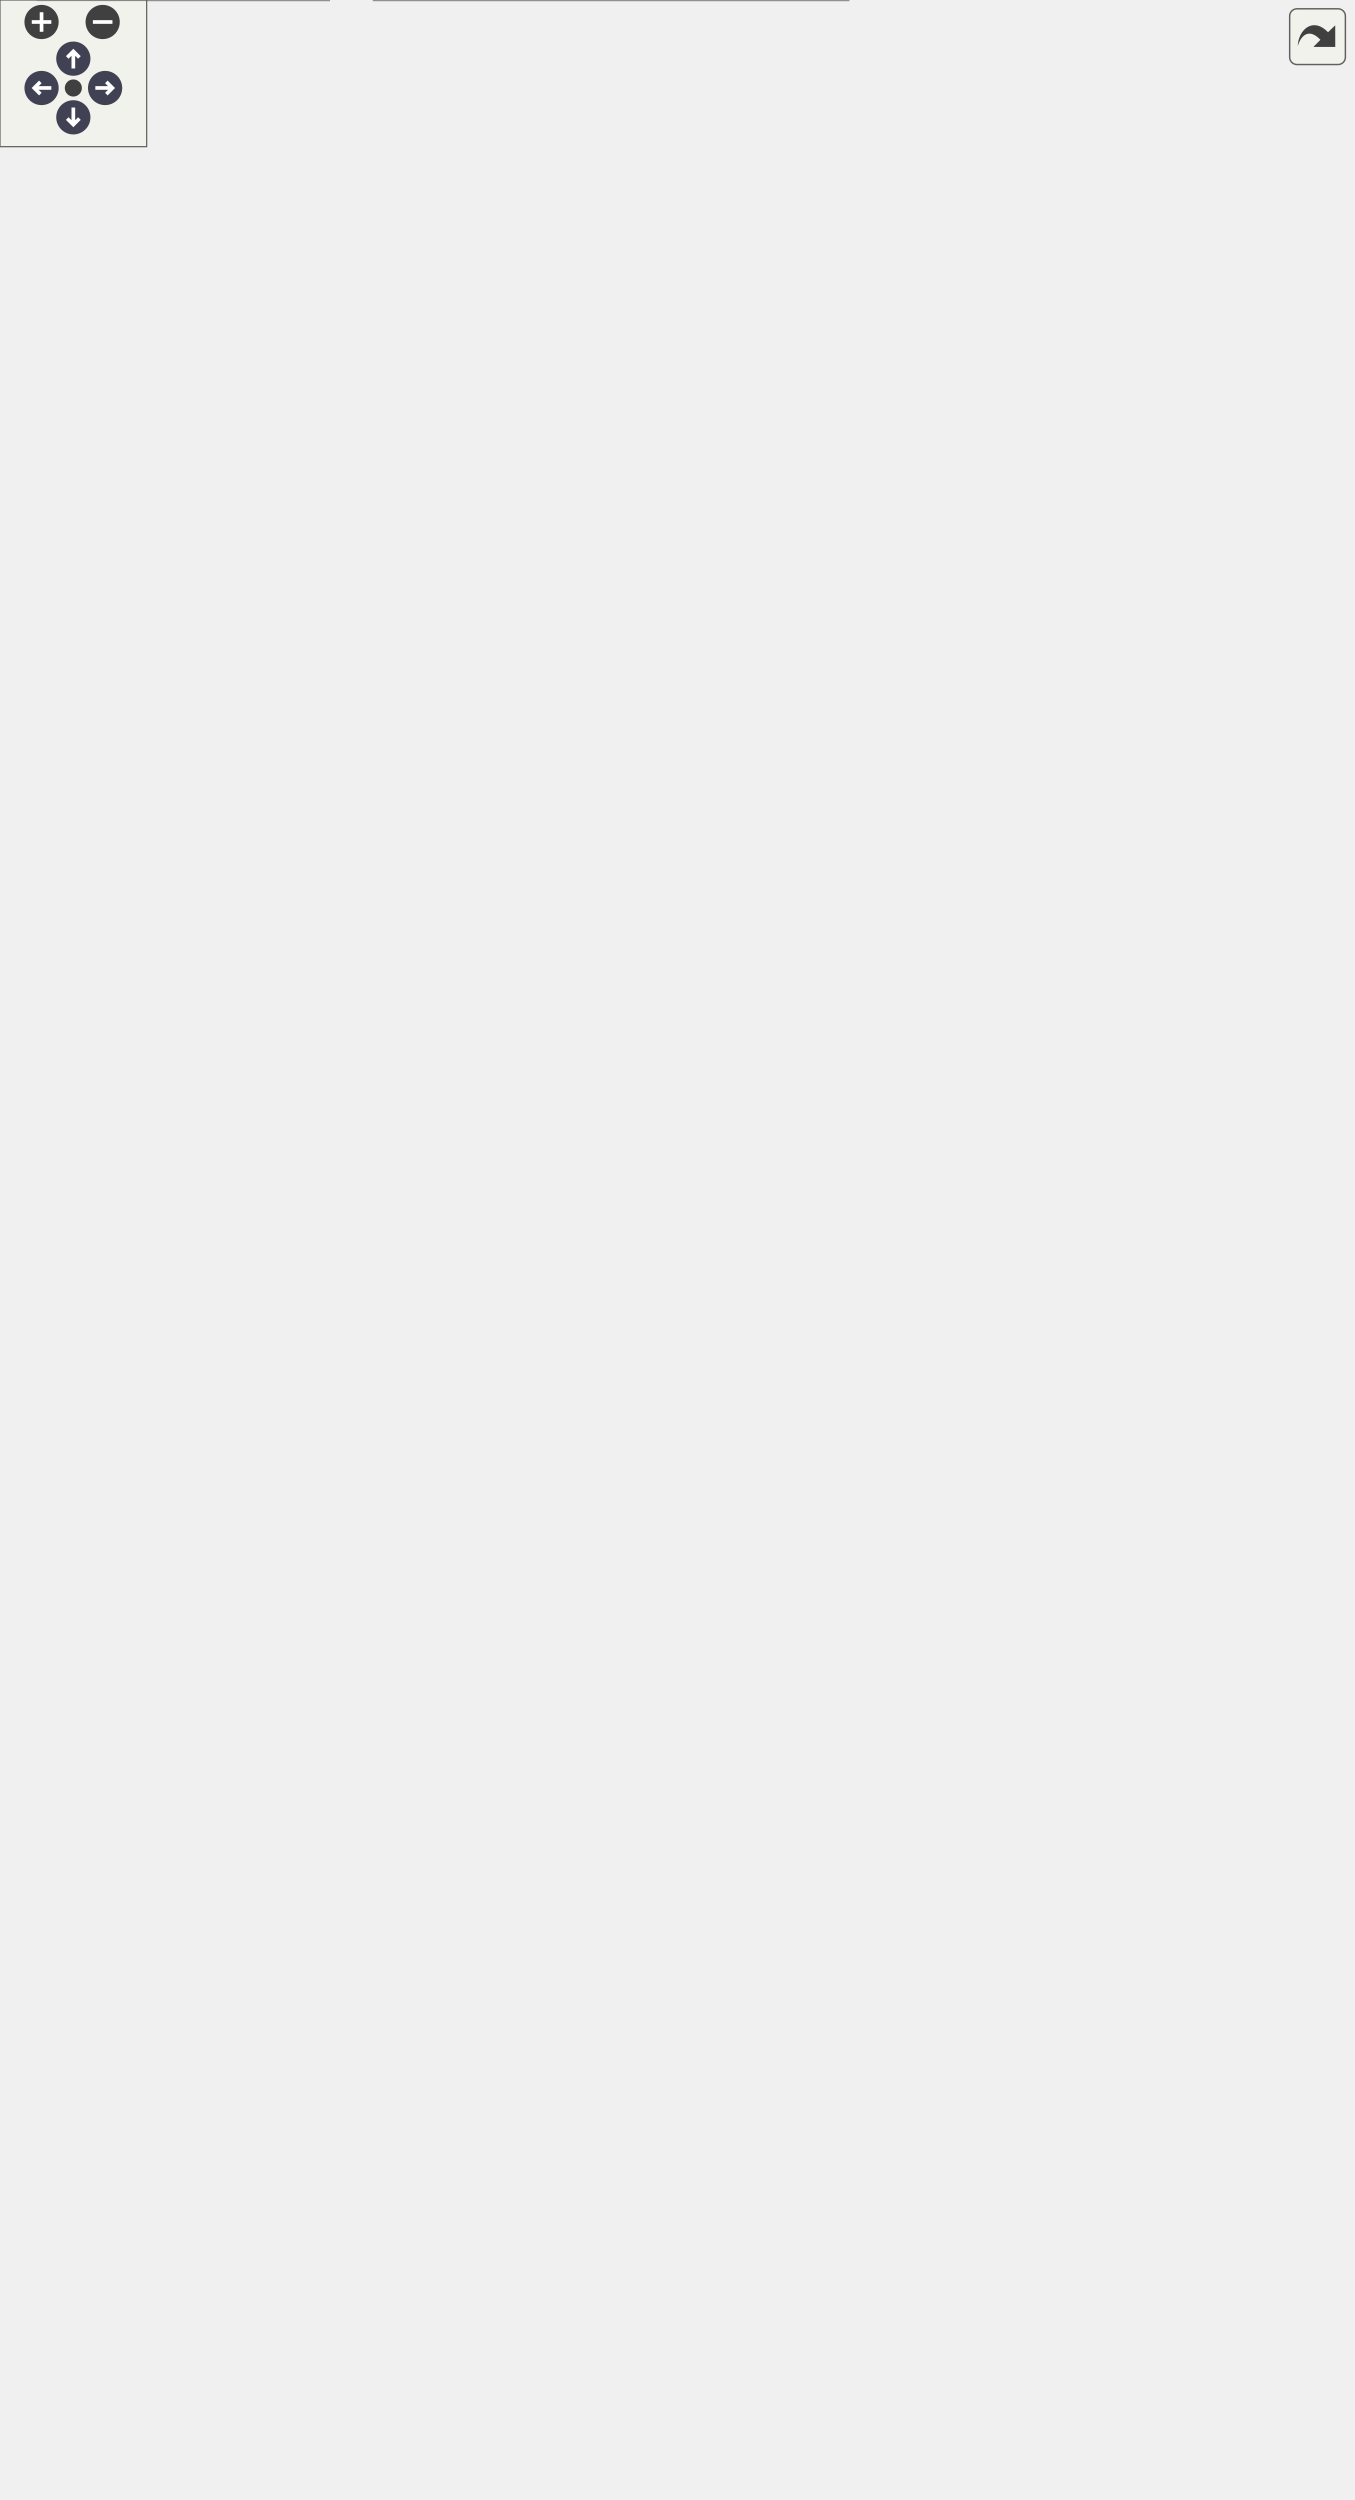
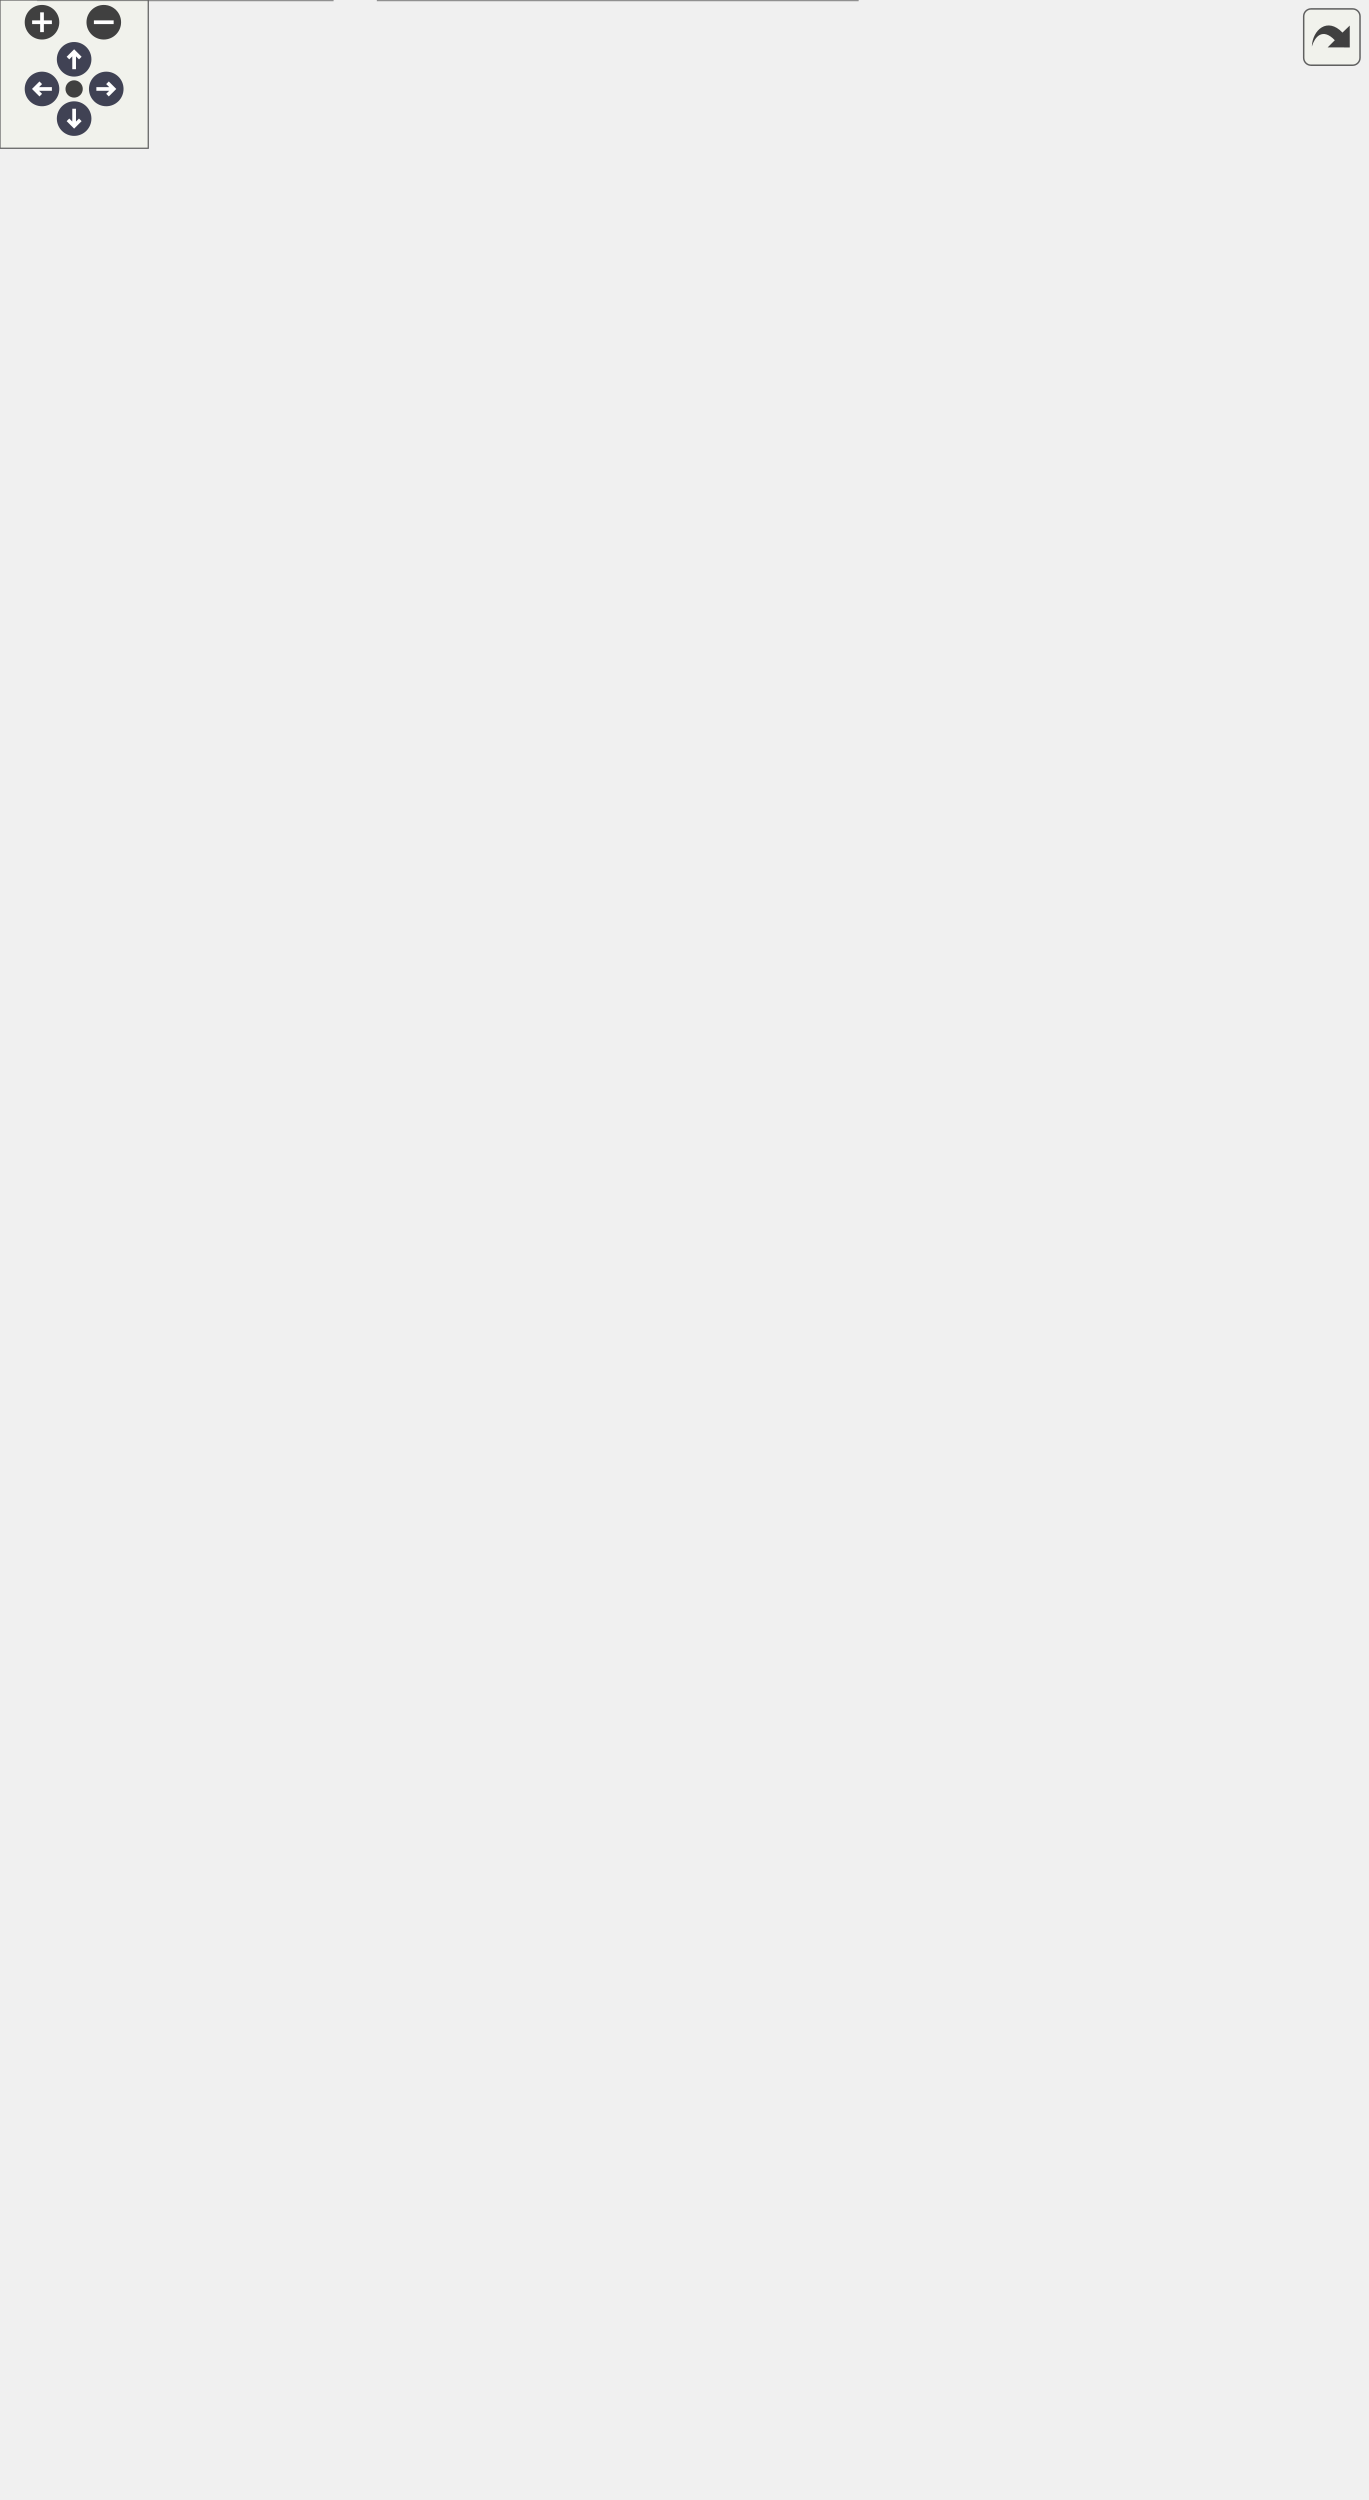
<svg xmlns="http://www.w3.org/2000/svg" xmlns:xlink="http://www.w3.org/1999/xlink" id="main" version="1.1" xml:space="preserve">
  <style type="text/css">
.node, .edge {opacity: 0.7;}
.node.selected, .edge.selected {opacity: 1;}
.edge:hover path { stroke: red; }
.edge:hover polygon { stroke: red; fill: red; }
</style>
  <defs>
    <circle id="rim" cx="0" cy="0" r="7" />
    <circle id="rim2" cx="0" cy="0" r="3.5" />
    <g id="zoomPlus">
      <use xlink:href="#rim" fill="#404040">
        <set attributeName="fill" to="#808080" begin="zoomplus.mouseover" end="zoomplus.mouseout" />
      </use>
      <path d="M-4,0h8M0,-4v8" fill="none" stroke="white" stroke-width="1.5" pointer-events="none" />
    </g>
    <g id="zoomMin">
      <use xlink:href="#rim" fill="#404040">
        <set attributeName="fill" to="#808080" begin="zoomminus.mouseover" end="zoomminus.mouseout" />
      </use>
      <path d="M-4,0h8" fill="none" stroke="white" stroke-width="1.5" pointer-events="none" />
    </g>
    <g id="arrowUp" transform="translate(30 24)">
      <use xlink:href="#rim" />
      <path pointer-events="none" fill="none" stroke="white" stroke-width="1.5" d="M0,-3.0v7 M-2.5,-0.5L0,-3.0L2.5,-0.5" />
    </g>
    <g id="arrowRight" transform="rotate(90) translate(36 -43)">
      <use xlink:href="#rim" />
      <path pointer-events="none" fill="none" stroke="white" stroke-width="1.5" d="M0,-3.0v7 M-2.5,-0.5L0,-3.0L2.5,-0.5" />
    </g>
    <g id="arrowDown" transform="rotate(180) translate(-30 -48)">
      <use xlink:href="#rim" />
      <path pointer-events="none" fill="none" stroke="white" stroke-width="1.5" d="M0,-3.0v7 M-2.5,-0.5L0,-3.0L2.5,-0.5" />
    </g>
    <g id="arrowLeft" transform="rotate(270) translate(-36 17)">
      <use xlink:href="#rim" />
      <path pointer-events="none" fill="none" stroke="white" stroke-width="1.5" d="M0,-3.0v7 M-2.5,-0.5L0,-3.0L2.5,-0.5" />
    </g>
    <g id="resetDef">
      <use xlink:href="#rim2" fill="#404040">
        <set attributeName="fill" to="#808080" begin="reset.mouseover" end="reset.mouseout" />
      </use>
    </g>
  </defs>
  <svg id="graph" class="graph">
    <g id="viewport">
      <g id="Node000001" class="node">
        <g id="a_Node000001">
          <a xlink:title=" ">
-             <polygon fill="#999999" stroke="transparent" points="235,-866 107,-866 107,-795 235,-795 235,-866" />
-             <text text-anchor="start" x="112" y="-853.5" font-family="Helvetica,sans-Serif" font-size="10.00">tracking::math::contract</text>
-             <text text-anchor="start" x="112" y="-842.5" font-family="Helvetica,sans-Serif" font-size="10.00">::MatrixIntf&lt; ImplType,</text>
-             <text text-anchor="start" x="136" y="-831.5" font-family="Helvetica,sans-Serif" font-size="10.00"> ClassName &gt;</text>
-             <text text-anchor="start" x="169" y="-816.5" font-family="Helvetica,sans-Serif" font-size="10.00"> </text>
-             <text text-anchor="start" x="123.5" y="-801.5" font-family="Helvetica,sans-Serif" font-size="10.00">+</text>
-             <text text-anchor="start" x="149" y="-801.5" font-family="Helvetica,sans-Serif" font-size="10.00">MatrixIntf()</text>
-             <polygon fill="#666666" stroke="#666666" points="107,-826.5 107,-826.5 235,-826.5 235,-826.5 107,-826.5" />
-             <polygon fill="#666666" stroke="#666666" points="107,-811.5 107,-811.5 235,-811.5 235,-811.5 107,-811.5" />
-             <polygon fill="none" stroke="#666666" points="107,-795 107,-866 235,-866 235,-795 107,-795" />
+             <polygon fill="#999999" stroke="transparent" points="236.5,-855 105.5,-855 105.5,-795 236.5,-795 236.5,-855" />
+             <text text-anchor="start" x="111" y="-843" font-family="Helvetica,sans-Serif" font-size="10.00">tracking::math::contract</text>
+             <text text-anchor="start" x="111" y="-832" font-family="Helvetica,sans-Serif" font-size="10.00">::MatrixIntf&lt; ImplType &gt;</text>
+             <text text-anchor="start" x="169.5" y="-817" font-family="Helvetica,sans-Serif" font-size="10.00"> </text>
+             <text text-anchor="start" x="123.5" y="-802" font-family="Helvetica,sans-Serif" font-size="10.00">+</text>
+             <text text-anchor="start" x="150" y="-802" font-family="Helvetica,sans-Serif" font-size="10.00">MatrixIntf()</text>
+             <polygon fill="#666666" stroke="#666666" points="106,-827 106,-827 237,-827 237,-827 106,-827" />
+             <polygon fill="#666666" stroke="#666666" points="106,-812 106,-812 237,-812 237,-812 106,-812" />
+             <polygon fill="none" stroke="#666666" points="105.5,-795 105.5,-855 236.5,-855 236.5,-795 105.5,-795" />
          </a>
        </g>
      </g>
      <g id="Node000004" class="node">
        <g id="a_Node000004">
          <a xlink:href="classtracking_1_1math_1_1Matrix.html" target="_top" xlink:title=" ">
            <polygon fill="white" stroke="transparent" points="161.5,-759 22.5,-759 22.5,-336 161.5,-336 161.5,-759" />
            <text text-anchor="start" x="36.5" y="-746.5" font-family="Helvetica,sans-Serif" font-size="10.00">tracking::math::Matrix</text>
            <text text-anchor="start" x="36.5" y="-735.5" font-family="Helvetica,sans-Serif" font-size="10.00">&lt; value_type, Size_, 1,</text>
            <text text-anchor="start" x="75.5" y="-724.5" font-family="Helvetica,sans-Serif" font-size="10.00"> true &gt;</text>
            <text text-anchor="start" x="27" y="-709.5" font-family="Helvetica,sans-Serif" font-size="10.00">+</text>
            <text text-anchor="start" x="40" y="-709.5" font-family="Helvetica,sans-Serif" font-size="10.00">Rows</text>
            <text text-anchor="start" x="27" y="-694.5" font-family="Helvetica,sans-Serif" font-size="10.00">+</text>
            <text text-anchor="start" x="40" y="-694.5" font-family="Helvetica,sans-Serif" font-size="10.00">Cols</text>
            <text text-anchor="start" x="27" y="-679.5" font-family="Helvetica,sans-Serif" font-size="10.00">+</text>
            <text text-anchor="start" x="40" y="-679.5" font-family="Helvetica,sans-Serif" font-size="10.00">IsRowMajor</text>
            <text text-anchor="start" x="27" y="-664.5" font-family="Helvetica,sans-Serif" font-size="10.00">#</text>
            <text text-anchor="start" x="40" y="-664.5" font-family="Helvetica,sans-Serif" font-size="10.00">RowsInMem</text>
            <text text-anchor="start" x="27" y="-649.5" font-family="Helvetica,sans-Serif" font-size="10.00">#</text>
            <text text-anchor="start" x="40" y="-649.5" font-family="Helvetica,sans-Serif" font-size="10.00">ColsInMem</text>
            <text text-anchor="start" x="29.5" y="-634.5" font-family="Helvetica,sans-Serif" font-size="10.00">-</text>
            <text text-anchor="start" x="40" y="-634.5" font-family="Helvetica,sans-Serif" font-size="10.00">_data</text>
            <text text-anchor="start" x="27" y="-619.5" font-family="Helvetica,sans-Serif" font-size="10.00">+</text>
            <text text-anchor="start" x="40" y="-619.5" font-family="Helvetica,sans-Serif" font-size="10.00">Matrix()</text>
            <text text-anchor="start" x="27" y="-604.5" font-family="Helvetica,sans-Serif" font-size="10.00">+</text>
            <text text-anchor="start" x="40" y="-604.5" font-family="Helvetica,sans-Serif" font-size="10.00">Matrix()</text>
            <text text-anchor="start" x="27" y="-589.5" font-family="Helvetica,sans-Serif" font-size="10.00">+</text>
            <text text-anchor="start" x="40" y="-589.5" font-family="Helvetica,sans-Serif" font-size="10.00">Matrix()</text>
            <text text-anchor="start" x="27" y="-574.5" font-family="Helvetica,sans-Serif" font-size="10.00">+</text>
            <text text-anchor="start" x="40" y="-574.5" font-family="Helvetica,sans-Serif" font-size="10.00">operator=()</text>
            <text text-anchor="start" x="27" y="-559.5" font-family="Helvetica,sans-Serif" font-size="10.00">+</text>
            <text text-anchor="start" x="40" y="-559.5" font-family="Helvetica,sans-Serif" font-size="10.00">operator=()</text>
            <text text-anchor="start" x="27" y="-544.5" font-family="Helvetica,sans-Serif" font-size="10.00">+</text>
            <text text-anchor="start" x="40" y="-544.5" font-family="Helvetica,sans-Serif" font-size="10.00">~Matrix()</text>
            <text text-anchor="start" x="27" y="-529.5" font-family="Helvetica,sans-Serif" font-size="10.00">+</text>
            <text text-anchor="start" x="40" y="-529.5" font-family="Helvetica,sans-Serif" font-size="10.00">operator()()</text>
            <text text-anchor="start" x="27" y="-514.5" font-family="Helvetica,sans-Serif" font-size="10.00">+</text>
            <text text-anchor="start" x="40" y="-514.5" font-family="Helvetica,sans-Serif" font-size="10.00">operator()()</text>
            <text text-anchor="start" x="27" y="-499.5" font-family="Helvetica,sans-Serif" font-size="10.00">+</text>
            <text text-anchor="start" x="40" y="-499.5" font-family="Helvetica,sans-Serif" font-size="10.00">operator==()</text>
            <text text-anchor="start" x="27" y="-484.5" font-family="Helvetica,sans-Serif" font-size="10.00">+</text>
            <text text-anchor="start" x="40" y="-484.5" font-family="Helvetica,sans-Serif" font-size="10.00">operator!=()</text>
            <text text-anchor="start" x="40" y="-469.5" font-family="Helvetica,sans-Serif" font-size="10.00">and 27 more...</text>
            <text text-anchor="start" x="27" y="-454.5" font-family="Helvetica,sans-Serif" font-size="10.00">+</text>
            <text text-anchor="start" x="40" y="-454.5" font-family="Helvetica,sans-Serif" font-size="10.00">Zeros()</text>
            <text text-anchor="start" x="27" y="-439.5" font-family="Helvetica,sans-Serif" font-size="10.00">+</text>
            <text text-anchor="start" x="40" y="-439.5" font-family="Helvetica,sans-Serif" font-size="10.00">Ones()</text>
            <text text-anchor="start" x="27" y="-424.5" font-family="Helvetica,sans-Serif" font-size="10.00">+</text>
            <text text-anchor="start" x="40" y="-424.5" font-family="Helvetica,sans-Serif" font-size="10.00">FromList()</text>
            <text text-anchor="start" x="27" y="-409.5" font-family="Helvetica,sans-Serif" font-size="10.00">#</text>
            <text text-anchor="start" x="40" y="-409.5" font-family="Helvetica,sans-Serif" font-size="10.00">data()</text>
            <text text-anchor="start" x="27" y="-394.5" font-family="Helvetica,sans-Serif" font-size="10.00">#</text>
            <text text-anchor="start" x="40" y="-394.5" font-family="Helvetica,sans-Serif" font-size="10.00">data()</text>
            <text text-anchor="start" x="29.5" y="-379.5" font-family="Helvetica,sans-Serif" font-size="10.00">-</text>
            <text text-anchor="start" x="40" y="-379.5" font-family="Helvetica,sans-Serif" font-size="10.00">inplace_div_by_int</text>
            <text text-anchor="start" x="40" y="-368.5" font-family="Helvetica,sans-Serif" font-size="10.00">_unsafe()</text>
            <text text-anchor="start" x="29.5" y="-353.5" font-family="Helvetica,sans-Serif" font-size="10.00">-</text>
            <text text-anchor="start" x="40" y="-353.5" font-family="Helvetica,sans-Serif" font-size="10.00">inplace_mul_by_inverse</text>
            <text text-anchor="start" x="40" y="-342.5" font-family="Helvetica,sans-Serif" font-size="10.00">_factor_unsafe()</text>
            <polygon fill="#666666" stroke="#666666" points="23,-719.5 23,-719.5 162,-719.5 162,-719.5 23,-719.5" />
            <polygon fill="#666666" stroke="#666666" points="23,-629.5 23,-629.5 38,-629.5 38,-629.5 23,-629.5" />
            <polygon fill="#666666" stroke="#666666" points="38,-629.5 38,-629.5 162,-629.5 162,-629.5 38,-629.5" />
            <polygon fill="none" stroke="#666666" points="22.5,-336 22.5,-759 161.5,-759 161.5,-336 22.5,-336" />
          </a>
        </g>
      </g>
      <g id="edge3_Node000001_Node000004" class="edge">
        <g id="a_edge3_Node000001_Node000004">
          <a xlink:title=" ">
-             <path fill="none" stroke="#63b8ff" d="M158.46,-784.89C156.25,-777.02 153.82,-768.4 151.24,-759.23" />
-             <polygon fill="none" stroke="#63b8ff" points="155.16,-786.08 161.23,-794.76 161.9,-784.19 155.16,-786.08" />
+             <path fill="none" stroke="#63b8ff" d="M159.83,-785.04C157.59,-777.22 155.09,-768.51 152.41,-759.17" />
+             <polygon fill="none" stroke="#63b8ff" points="156.5,-786.13 162.62,-794.78 163.23,-784.2 156.5,-786.13" />
          </a>
        </g>
      </g>
      <g id="Node000005" class="node">
        <g id="a_Node000005">
          <a xlink:href="classtracking_1_1math_1_1Matrix.html" target="_top" xlink:title="Compliant to AUTOSAR C++14, A8-4-8: Output parameters shall not be used, making use of RVO and NRVO.">
            <polygon fill="white" stroke="transparent" points="320.5,-759 179.5,-759 179.5,-336 320.5,-336 320.5,-759" />
            <text text-anchor="start" x="185" y="-746.5" font-family="Helvetica,sans-Serif" font-size="10.00">tracking::math::Matrix</text>
            <text text-anchor="start" x="185" y="-735.5" font-family="Helvetica,sans-Serif" font-size="10.00">&lt; ValueType_, Rows_, Cols</text>
            <text text-anchor="start" x="208" y="-724.5" font-family="Helvetica,sans-Serif" font-size="10.00">_, IsRowMajor_ &gt;</text>
            <text text-anchor="start" x="184.5" y="-709.5" font-family="Helvetica,sans-Serif" font-size="10.00">+</text>
            <text text-anchor="start" x="198" y="-709.5" font-family="Helvetica,sans-Serif" font-size="10.00">Rows</text>
            <text text-anchor="start" x="184.5" y="-694.5" font-family="Helvetica,sans-Serif" font-size="10.00">+</text>
            <text text-anchor="start" x="198" y="-694.5" font-family="Helvetica,sans-Serif" font-size="10.00">Cols</text>
            <text text-anchor="start" x="184.5" y="-679.5" font-family="Helvetica,sans-Serif" font-size="10.00">+</text>
            <text text-anchor="start" x="198" y="-679.5" font-family="Helvetica,sans-Serif" font-size="10.00">IsRowMajor</text>
            <text text-anchor="start" x="184.5" y="-664.5" font-family="Helvetica,sans-Serif" font-size="10.00">#</text>
            <text text-anchor="start" x="198" y="-664.5" font-family="Helvetica,sans-Serif" font-size="10.00">RowsInMem</text>
            <text text-anchor="start" x="184.5" y="-649.5" font-family="Helvetica,sans-Serif" font-size="10.00">#</text>
            <text text-anchor="start" x="198" y="-649.5" font-family="Helvetica,sans-Serif" font-size="10.00">ColsInMem</text>
            <text text-anchor="start" x="187" y="-634.5" font-family="Helvetica,sans-Serif" font-size="10.00">-</text>
            <text text-anchor="start" x="198" y="-634.5" font-family="Helvetica,sans-Serif" font-size="10.00">_data</text>
            <text text-anchor="start" x="184.5" y="-619.5" font-family="Helvetica,sans-Serif" font-size="10.00">+</text>
            <text text-anchor="start" x="198" y="-619.5" font-family="Helvetica,sans-Serif" font-size="10.00">Matrix()</text>
            <text text-anchor="start" x="184.5" y="-604.5" font-family="Helvetica,sans-Serif" font-size="10.00">+</text>
            <text text-anchor="start" x="198" y="-604.5" font-family="Helvetica,sans-Serif" font-size="10.00">Matrix()</text>
            <text text-anchor="start" x="184.5" y="-589.5" font-family="Helvetica,sans-Serif" font-size="10.00">+</text>
            <text text-anchor="start" x="198" y="-589.5" font-family="Helvetica,sans-Serif" font-size="10.00">Matrix()</text>
            <text text-anchor="start" x="184.5" y="-574.5" font-family="Helvetica,sans-Serif" font-size="10.00">+</text>
            <text text-anchor="start" x="198" y="-574.5" font-family="Helvetica,sans-Serif" font-size="10.00">operator=()</text>
            <text text-anchor="start" x="184.5" y="-559.5" font-family="Helvetica,sans-Serif" font-size="10.00">+</text>
            <text text-anchor="start" x="198" y="-559.5" font-family="Helvetica,sans-Serif" font-size="10.00">operator=()</text>
            <text text-anchor="start" x="184.5" y="-544.5" font-family="Helvetica,sans-Serif" font-size="10.00">+</text>
            <text text-anchor="start" x="198" y="-544.5" font-family="Helvetica,sans-Serif" font-size="10.00">~Matrix()</text>
            <text text-anchor="start" x="184.5" y="-529.5" font-family="Helvetica,sans-Serif" font-size="10.00">+</text>
            <text text-anchor="start" x="198" y="-529.5" font-family="Helvetica,sans-Serif" font-size="10.00">operator()()</text>
            <text text-anchor="start" x="184.5" y="-514.5" font-family="Helvetica,sans-Serif" font-size="10.00">+</text>
            <text text-anchor="start" x="198" y="-514.5" font-family="Helvetica,sans-Serif" font-size="10.00">operator()()</text>
            <text text-anchor="start" x="184.5" y="-499.5" font-family="Helvetica,sans-Serif" font-size="10.00">+</text>
            <text text-anchor="start" x="198" y="-499.5" font-family="Helvetica,sans-Serif" font-size="10.00">operator==()</text>
            <text text-anchor="start" x="184.5" y="-484.5" font-family="Helvetica,sans-Serif" font-size="10.00">+</text>
            <text text-anchor="start" x="198" y="-484.5" font-family="Helvetica,sans-Serif" font-size="10.00">operator!=()</text>
            <text text-anchor="start" x="198" y="-469.5" font-family="Helvetica,sans-Serif" font-size="10.00">and 27 more...</text>
            <text text-anchor="start" x="184.5" y="-454.5" font-family="Helvetica,sans-Serif" font-size="10.00">+</text>
            <text text-anchor="start" x="198" y="-454.5" font-family="Helvetica,sans-Serif" font-size="10.00">Zeros()</text>
            <text text-anchor="start" x="184.5" y="-439.5" font-family="Helvetica,sans-Serif" font-size="10.00">+</text>
            <text text-anchor="start" x="198" y="-439.5" font-family="Helvetica,sans-Serif" font-size="10.00">Ones()</text>
            <text text-anchor="start" x="184.5" y="-424.5" font-family="Helvetica,sans-Serif" font-size="10.00">+</text>
            <text text-anchor="start" x="198" y="-424.5" font-family="Helvetica,sans-Serif" font-size="10.00">FromList()</text>
            <text text-anchor="start" x="184.5" y="-409.5" font-family="Helvetica,sans-Serif" font-size="10.00">#</text>
            <text text-anchor="start" x="198" y="-409.5" font-family="Helvetica,sans-Serif" font-size="10.00">data()</text>
            <text text-anchor="start" x="184.5" y="-394.5" font-family="Helvetica,sans-Serif" font-size="10.00">#</text>
            <text text-anchor="start" x="198" y="-394.5" font-family="Helvetica,sans-Serif" font-size="10.00">data()</text>
            <text text-anchor="start" x="187" y="-379.5" font-family="Helvetica,sans-Serif" font-size="10.00">-</text>
            <text text-anchor="start" x="198" y="-379.5" font-family="Helvetica,sans-Serif" font-size="10.00">inplace_div_by_int</text>
            <text text-anchor="start" x="198" y="-368.5" font-family="Helvetica,sans-Serif" font-size="10.00">_unsafe()</text>
            <text text-anchor="start" x="187" y="-353.5" font-family="Helvetica,sans-Serif" font-size="10.00">-</text>
            <text text-anchor="start" x="198" y="-353.5" font-family="Helvetica,sans-Serif" font-size="10.00">inplace_mul_by_inverse</text>
            <text text-anchor="start" x="198" y="-342.5" font-family="Helvetica,sans-Serif" font-size="10.00">_factor_unsafe()</text>
            <polygon fill="#666666" stroke="#666666" points="180,-719.5 180,-719.5 321,-719.5 321,-719.5 180,-719.5" />
            <polygon fill="#666666" stroke="#666666" points="180,-629.5 180,-629.5 196,-629.5 196,-629.5 180,-629.5" />
            <polygon fill="#666666" stroke="#666666" points="196,-629.5 196,-629.5 321,-629.5 321,-629.5 196,-629.5" />
            <polygon fill="none" stroke="#666666" points="179.5,-336 179.5,-759 320.5,-759 320.5,-336 179.5,-336" />
          </a>
        </g>
      </g>
      <g id="edge4_Node000001_Node000005" class="edge">
        <g id="a_edge4_Node000001_Node000005">
          <a xlink:title=" ">
-             <path fill="none" stroke="#63b8ff" d="M183.54,-784.89C185.75,-777.02 188.18,-768.4 190.76,-759.23" />
-             <polygon fill="none" stroke="#63b8ff" points="180.1,-784.19 180.77,-794.76 186.84,-786.08 180.1,-784.19" />
+             <path fill="none" stroke="#63b8ff" d="M182.17,-785.04C184.41,-777.22 186.91,-768.51 189.59,-759.17" />
+             <polygon fill="none" stroke="#63b8ff" points="178.77,-784.2 179.38,-794.78 185.5,-786.13 178.77,-784.2" />
          </a>
        </g>
      </g>
      <g id="Node000002" class="node">
        <g id="a_Node000002">
          <a xlink:href="classtracking_1_1base_1_1contract_1_1RequireCopyIntf.html" target="_top" xlink:title=" ">
-             <polygon fill="white" stroke="transparent" points="162,-962 0,-962 0,-902 162,-902 162,-962" />
-             <text text-anchor="start" x="5" y="-950" font-family="Helvetica,sans-Serif" font-size="10.00">tracking::base::contract</text>
-             <text text-anchor="start" x="5" y="-939" font-family="Helvetica,sans-Serif" font-size="10.00">::RequireCopyIntf&lt; ImplType &gt;</text>
-             <text text-anchor="start" x="79" y="-924" font-family="Helvetica,sans-Serif" font-size="10.00"> </text>
-             <text text-anchor="start" x="17.5" y="-909" font-family="Helvetica,sans-Serif" font-size="10.00">+</text>
-             <text text-anchor="start" x="44" y="-909" font-family="Helvetica,sans-Serif" font-size="10.00">RequireCopyIntf()</text>
-             <polygon fill="#666666" stroke="#666666" points="0,-934 0,-934 162,-934 162,-934 0,-934" />
-             <polygon fill="#666666" stroke="#666666" points="0,-919 0,-919 162,-919 162,-919 0,-919" />
-             <polygon fill="none" stroke="#666666" points="0,-902 0,-962 162,-962 162,-902 0,-902" />
+             <polygon fill="white" stroke="transparent" points="162,-951 0,-951 0,-891 162,-891 162,-951" />
+             <text text-anchor="start" x="5" y="-939" font-family="Helvetica,sans-Serif" font-size="10.00">tracking::base::contract</text>
+             <text text-anchor="start" x="5" y="-928" font-family="Helvetica,sans-Serif" font-size="10.00">::RequireCopyIntf&lt; ImplType &gt;</text>
+             <text text-anchor="start" x="79" y="-913" font-family="Helvetica,sans-Serif" font-size="10.00"> </text>
+             <text text-anchor="start" x="17.5" y="-898" font-family="Helvetica,sans-Serif" font-size="10.00">+</text>
+             <text text-anchor="start" x="44" y="-898" font-family="Helvetica,sans-Serif" font-size="10.00">RequireCopyIntf()</text>
+             <polygon fill="#666666" stroke="#666666" points="0,-923 0,-923 162,-923 162,-923 0,-923" />
+             <polygon fill="#666666" stroke="#666666" points="0,-908 0,-908 162,-908 162,-908 0,-908" />
+             <polygon fill="none" stroke="#666666" points="0,-891 0,-951 162,-951 162,-891 0,-891" />
          </a>
        </g>
      </g>
      <g id="edge1_Node000001_Node000002" class="edge">
        <g id="a_edge1_Node000001_Node000002">
          <a xlink:title=" ">
-             <path fill="none" stroke="#63b8ff" d="M114.14,-894.36C122.52,-885.1 131.48,-875.19 139.76,-866.04" />
-             <polygon fill="none" stroke="#63b8ff" points="111.39,-892.19 107.27,-901.95 116.58,-896.88 111.39,-892.19" />
+             <path fill="none" stroke="#63b8ff" d="M116.02,-883.43C124.97,-874.07 134.48,-864.14 143.03,-855.21" />
+             <polygon fill="none" stroke="#63b8ff" points="113.37,-881.13 108.98,-890.77 118.43,-885.97 113.37,-881.13" />
          </a>
        </g>
      </g>
      <g id="Node000003" class="node">
        <g id="a_Node000003">
          <a xlink:href="classtracking_1_1base_1_1contract_1_1RequireMoveIntf.html" target="_top" xlink:title=" ">
-             <polygon fill="white" stroke="transparent" points="344,-962 180,-962 180,-902 344,-902 344,-962" />
-             <text text-anchor="start" x="185" y="-950" font-family="Helvetica,sans-Serif" font-size="10.00">tracking::base::contract</text>
-             <text text-anchor="start" x="185" y="-939" font-family="Helvetica,sans-Serif" font-size="10.00">::RequireMoveIntf&lt; ImplType &gt;</text>
-             <text text-anchor="start" x="260" y="-924" font-family="Helvetica,sans-Serif" font-size="10.00"> </text>
-             <text text-anchor="start" x="197.5" y="-909" font-family="Helvetica,sans-Serif" font-size="10.00">+</text>
-             <text text-anchor="start" x="224" y="-909" font-family="Helvetica,sans-Serif" font-size="10.00">RequireMoveIntf()</text>
-             <polygon fill="#666666" stroke="#666666" points="180,-934 180,-934 344,-934 344,-934 180,-934" />
-             <polygon fill="#666666" stroke="#666666" points="180,-919 180,-919 344,-919 344,-919 180,-919" />
-             <polygon fill="none" stroke="#666666" points="180,-902 180,-962 344,-962 344,-902 180,-902" />
+             <polygon fill="white" stroke="transparent" points="344,-951 180,-951 180,-891 344,-891 344,-951" />
+             <text text-anchor="start" x="185" y="-939" font-family="Helvetica,sans-Serif" font-size="10.00">tracking::base::contract</text>
+             <text text-anchor="start" x="185" y="-928" font-family="Helvetica,sans-Serif" font-size="10.00">::RequireMoveIntf&lt; ImplType &gt;</text>
+             <text text-anchor="start" x="260" y="-913" font-family="Helvetica,sans-Serif" font-size="10.00"> </text>
+             <text text-anchor="start" x="197.5" y="-898" font-family="Helvetica,sans-Serif" font-size="10.00">+</text>
+             <text text-anchor="start" x="224" y="-898" font-family="Helvetica,sans-Serif" font-size="10.00">RequireMoveIntf()</text>
+             <polygon fill="#666666" stroke="#666666" points="180,-923 180,-923 344,-923 344,-923 180,-923" />
+             <polygon fill="#666666" stroke="#666666" points="180,-908 180,-908 344,-908 344,-908 180,-908" />
+             <polygon fill="none" stroke="#666666" points="180,-891 180,-951 344,-951 344,-891 180,-891" />
          </a>
        </g>
      </g>
      <g id="edge2_Node000001_Node000003" class="edge">
        <g id="a_edge2_Node000001_Node000003">
          <a xlink:title=" ">
-             <path fill="none" stroke="#63b8ff" d="M228.49,-894.36C220.02,-885.1 210.96,-875.19 202.59,-866.04" />
-             <polygon fill="none" stroke="#63b8ff" points="226.1,-896.94 235.43,-901.95 231.27,-892.21 226.1,-896.94" />
+             <path fill="none" stroke="#63b8ff" d="M226.59,-883.43C217.54,-874.07 207.92,-864.14 199.28,-855.21" />
+             <polygon fill="none" stroke="#63b8ff" points="224.24,-886.02 233.71,-890.77 229.27,-881.15 224.24,-886.02" />
          </a>
        </g>
      </g>
      <g id="Node000006" class="node">
        <g id="a_Node000006">
          <a xlink:href="classtracking_1_1math_1_1Vector.html" target="_top" xlink:title=" ">
            <polygon fill="white" stroke="transparent" points="134.5,-300 15.5,-300 15.5,0 134.5,0 134.5,-300" />
            <text text-anchor="start" x="21" y="-288" font-family="Helvetica,sans-Serif" font-size="10.00">tracking::math::Vector</text>
            <text text-anchor="start" x="21" y="-277" font-family="Helvetica,sans-Serif" font-size="10.00">&lt; value_type, Size_ &gt;</text>
            <text text-anchor="start" x="73.5" y="-262" font-family="Helvetica,sans-Serif" font-size="10.00"> </text>
            <text text-anchor="start" x="29.5" y="-247" font-family="Helvetica,sans-Serif" font-size="10.00">+</text>
            <text text-anchor="start" x="52" y="-247" font-family="Helvetica,sans-Serif" font-size="10.00">Vector()</text>
            <text text-anchor="start" x="29.5" y="-232" font-family="Helvetica,sans-Serif" font-size="10.00">+</text>
            <text text-anchor="start" x="52" y="-232" font-family="Helvetica,sans-Serif" font-size="10.00">Vector()</text>
            <text text-anchor="start" x="29.5" y="-217" font-family="Helvetica,sans-Serif" font-size="10.00">+</text>
            <text text-anchor="start" x="52" y="-217" font-family="Helvetica,sans-Serif" font-size="10.00">Vector()</text>
            <text text-anchor="start" x="29.5" y="-202" font-family="Helvetica,sans-Serif" font-size="10.00">+</text>
            <text text-anchor="start" x="52" y="-202" font-family="Helvetica,sans-Serif" font-size="10.00">Vector()</text>
            <text text-anchor="start" x="29.5" y="-187" font-family="Helvetica,sans-Serif" font-size="10.00">+</text>
            <text text-anchor="start" x="52" y="-187" font-family="Helvetica,sans-Serif" font-size="10.00">operator[]()</text>
            <text text-anchor="start" x="29.5" y="-172" font-family="Helvetica,sans-Serif" font-size="10.00">+</text>
            <text text-anchor="start" x="52" y="-172" font-family="Helvetica,sans-Serif" font-size="10.00">operator[]()</text>
            <text text-anchor="start" x="29.5" y="-157" font-family="Helvetica,sans-Serif" font-size="10.00">+</text>
            <text text-anchor="start" x="52" y="-157" font-family="Helvetica,sans-Serif" font-size="10.00">operator*()</text>
            <text text-anchor="start" x="29.5" y="-142" font-family="Helvetica,sans-Serif" font-size="10.00">+</text>
            <text text-anchor="start" x="52" y="-142" font-family="Helvetica,sans-Serif" font-size="10.00">normSq()</text>
            <text text-anchor="start" x="29.5" y="-127" font-family="Helvetica,sans-Serif" font-size="10.00">+</text>
            <text text-anchor="start" x="52" y="-127" font-family="Helvetica,sans-Serif" font-size="10.00">norm()</text>
            <text text-anchor="start" x="29.5" y="-112" font-family="Helvetica,sans-Serif" font-size="10.00">+</text>
            <text text-anchor="start" x="52" y="-112" font-family="Helvetica,sans-Serif" font-size="10.00">normalize()</text>
            <text text-anchor="start" x="29.5" y="-97" font-family="Helvetica,sans-Serif" font-size="10.00">+</text>
            <text text-anchor="start" x="52" y="-97" font-family="Helvetica,sans-Serif" font-size="10.00">normalize()</text>
            <text text-anchor="start" x="29.5" y="-82" font-family="Helvetica,sans-Serif" font-size="10.00">+</text>
            <text text-anchor="start" x="52" y="-82" font-family="Helvetica,sans-Serif" font-size="10.00">at_unsafe()</text>
            <text text-anchor="start" x="29.5" y="-67" font-family="Helvetica,sans-Serif" font-size="10.00">+</text>
            <text text-anchor="start" x="52" y="-67" font-family="Helvetica,sans-Serif" font-size="10.00">at_unsafe()</text>
            <text text-anchor="start" x="29.5" y="-52" font-family="Helvetica,sans-Serif" font-size="10.00">+</text>
            <text text-anchor="start" x="52" y="-52" font-family="Helvetica,sans-Serif" font-size="10.00">Zeros()</text>
            <text text-anchor="start" x="29.5" y="-37" font-family="Helvetica,sans-Serif" font-size="10.00">+</text>
            <text text-anchor="start" x="52" y="-37" font-family="Helvetica,sans-Serif" font-size="10.00">Ones()</text>
            <text text-anchor="start" x="29.5" y="-22" font-family="Helvetica,sans-Serif" font-size="10.00">+</text>
            <text text-anchor="start" x="52" y="-22" font-family="Helvetica,sans-Serif" font-size="10.00">UnitVector()</text>
            <text text-anchor="start" x="29.5" y="-7" font-family="Helvetica,sans-Serif" font-size="10.00">+</text>
            <text text-anchor="start" x="52" y="-7" font-family="Helvetica,sans-Serif" font-size="10.00">FromList()</text>
            <polygon fill="#666666" stroke="#666666" points="16,-272 16,-272 135,-272 135,-272 16,-272" />
            <polygon fill="#666666" stroke="#666666" points="16,-257 16,-257 135,-257 135,-257 16,-257" />
            <polygon fill="none" stroke="#666666" points="15.5,0 15.5,-300 134.5,-300 134.5,0 15.5,0" />
          </a>
        </g>
      </g>
      <g id="edge5_Node000005_Node000006" class="edge">
        <g id="a_edge5_Node000005_Node000006">
          <a xlink:title=" ">
            <path fill="none" stroke="#63b8ff" d="M174.75,-345.02C173.18,-341.98 171.6,-338.97 170,-336 160.64,-318.63 153.97,-317.03 144,-300 140.83,-294.59 137.7,-289 134.62,-283.32" />
            <polygon fill="none" stroke="#63b8ff" points="171.76,-346.87 179.39,-354.23 178.02,-343.72 171.76,-346.87" />
          </a>
        </g>
      </g>
      <g id="Node000007" class="node">
        <g id="a_Node000007">
          <a xlink:href="classtracking_1_1math_1_1Vector.html" target="_top" xlink:title=" ">
            <polygon fill="white" stroke="transparent" points="347,-300 153,-300 153,0 347,0 347,-300" />
            <text text-anchor="start" x="158" y="-288" font-family="Helvetica,sans-Serif" font-size="10.00">tracking::math::Vector</text>
            <text text-anchor="start" x="158" y="-277" font-family="Helvetica,sans-Serif" font-size="10.00">&lt; value_type, DS_NUM_VARIABLES &gt;</text>
            <text text-anchor="start" x="248" y="-262" font-family="Helvetica,sans-Serif" font-size="10.00"> </text>
            <text text-anchor="start" x="185.5" y="-247" font-family="Helvetica,sans-Serif" font-size="10.00">+</text>
            <text text-anchor="start" x="227" y="-247" font-family="Helvetica,sans-Serif" font-size="10.00">Vector()</text>
            <text text-anchor="start" x="185.5" y="-232" font-family="Helvetica,sans-Serif" font-size="10.00">+</text>
            <text text-anchor="start" x="227" y="-232" font-family="Helvetica,sans-Serif" font-size="10.00">Vector()</text>
            <text text-anchor="start" x="185.5" y="-217" font-family="Helvetica,sans-Serif" font-size="10.00">+</text>
            <text text-anchor="start" x="227" y="-217" font-family="Helvetica,sans-Serif" font-size="10.00">Vector()</text>
            <text text-anchor="start" x="185.5" y="-202" font-family="Helvetica,sans-Serif" font-size="10.00">+</text>
            <text text-anchor="start" x="227" y="-202" font-family="Helvetica,sans-Serif" font-size="10.00">Vector()</text>
            <text text-anchor="start" x="185.5" y="-187" font-family="Helvetica,sans-Serif" font-size="10.00">+</text>
            <text text-anchor="start" x="227" y="-187" font-family="Helvetica,sans-Serif" font-size="10.00">operator[]()</text>
            <text text-anchor="start" x="185.5" y="-172" font-family="Helvetica,sans-Serif" font-size="10.00">+</text>
            <text text-anchor="start" x="227" y="-172" font-family="Helvetica,sans-Serif" font-size="10.00">operator[]()</text>
            <text text-anchor="start" x="185.5" y="-157" font-family="Helvetica,sans-Serif" font-size="10.00">+</text>
            <text text-anchor="start" x="227" y="-157" font-family="Helvetica,sans-Serif" font-size="10.00">operator*()</text>
            <text text-anchor="start" x="185.5" y="-142" font-family="Helvetica,sans-Serif" font-size="10.00">+</text>
            <text text-anchor="start" x="227" y="-142" font-family="Helvetica,sans-Serif" font-size="10.00">normSq()</text>
            <text text-anchor="start" x="185.5" y="-127" font-family="Helvetica,sans-Serif" font-size="10.00">+</text>
            <text text-anchor="start" x="227" y="-127" font-family="Helvetica,sans-Serif" font-size="10.00">norm()</text>
            <text text-anchor="start" x="185.5" y="-112" font-family="Helvetica,sans-Serif" font-size="10.00">+</text>
            <text text-anchor="start" x="227" y="-112" font-family="Helvetica,sans-Serif" font-size="10.00">normalize()</text>
            <text text-anchor="start" x="185.5" y="-97" font-family="Helvetica,sans-Serif" font-size="10.00">+</text>
            <text text-anchor="start" x="227" y="-97" font-family="Helvetica,sans-Serif" font-size="10.00">normalize()</text>
            <text text-anchor="start" x="185.5" y="-82" font-family="Helvetica,sans-Serif" font-size="10.00">+</text>
            <text text-anchor="start" x="227" y="-82" font-family="Helvetica,sans-Serif" font-size="10.00">at_unsafe()</text>
            <text text-anchor="start" x="185.5" y="-67" font-family="Helvetica,sans-Serif" font-size="10.00">+</text>
            <text text-anchor="start" x="227" y="-67" font-family="Helvetica,sans-Serif" font-size="10.00">at_unsafe()</text>
            <text text-anchor="start" x="185.5" y="-52" font-family="Helvetica,sans-Serif" font-size="10.00">+</text>
            <text text-anchor="start" x="227" y="-52" font-family="Helvetica,sans-Serif" font-size="10.00">Zeros()</text>
            <text text-anchor="start" x="185.5" y="-37" font-family="Helvetica,sans-Serif" font-size="10.00">+</text>
            <text text-anchor="start" x="227" y="-37" font-family="Helvetica,sans-Serif" font-size="10.00">Ones()</text>
            <text text-anchor="start" x="185.5" y="-22" font-family="Helvetica,sans-Serif" font-size="10.00">+</text>
            <text text-anchor="start" x="227" y="-22" font-family="Helvetica,sans-Serif" font-size="10.00">UnitVector()</text>
            <text text-anchor="start" x="185.5" y="-7" font-family="Helvetica,sans-Serif" font-size="10.00">+</text>
            <text text-anchor="start" x="227" y="-7" font-family="Helvetica,sans-Serif" font-size="10.00">FromList()</text>
            <polygon fill="#666666" stroke="#666666" points="153,-272 153,-272 347,-272 347,-272 153,-272" />
            <polygon fill="#666666" stroke="#666666" points="153,-257 153,-257 347,-257 347,-257 153,-257" />
            <polygon fill="none" stroke="#666666" points="153,0 153,-300 347,-300 347,0 153,0" />
          </a>
        </g>
      </g>
      <g id="edge6_Node000005_Node000007" class="edge">
        <g id="a_edge6_Node000005_Node000007">
          <a xlink:title=" ">
            <path fill="none" stroke="#63b8ff" d="M250,-325.64C250,-317.06 250,-308.55 250,-300.16" />
            <polygon fill="none" stroke="#63b8ff" points="246.5,-325.72 250,-335.72 253.5,-325.72 246.5,-325.72" />
          </a>
        </g>
      </g>
      <g id="Node000008" class="node">
        <g id="a_Node000008">
          <a xlink:href="classtracking_1_1math_1_1SquareMatrix.html" target="_top" xlink:title="A square matrix specialization of the Matrix class providing additional operations specific to square...">
            <polygon fill="white" stroke="transparent" points="553,-283 365,-283 365,-17 553,-17 553,-283" />
            <text text-anchor="start" x="370" y="-271" font-family="Helvetica,sans-Serif" font-size="10.00">tracking::math::SquareMatrix</text>
            <text text-anchor="start" x="370" y="-260" font-family="Helvetica,sans-Serif" font-size="10.00">&lt; ValueType_, Size_, IsRowMajor_ &gt;</text>
            <text text-anchor="start" x="457" y="-245" font-family="Helvetica,sans-Serif" font-size="10.00"> </text>
            <text text-anchor="start" x="377" y="-230" font-family="Helvetica,sans-Serif" font-size="10.00">+</text>
            <text text-anchor="start" x="398" y="-230" font-family="Helvetica,sans-Serif" font-size="10.00">SquareMatrix()</text>
            <text text-anchor="start" x="377" y="-215" font-family="Helvetica,sans-Serif" font-size="10.00">+</text>
            <text text-anchor="start" x="398" y="-215" font-family="Helvetica,sans-Serif" font-size="10.00">SquareMatrix()</text>
            <text text-anchor="start" x="377" y="-200" font-family="Helvetica,sans-Serif" font-size="10.00">+</text>
            <text text-anchor="start" x="398" y="-200" font-family="Helvetica,sans-Serif" font-size="10.00">SquareMatrix()</text>
            <text text-anchor="start" x="377" y="-185" font-family="Helvetica,sans-Serif" font-size="10.00">+</text>
            <text text-anchor="start" x="398" y="-185" font-family="Helvetica,sans-Serif" font-size="10.00">setIdentity()</text>
            <text text-anchor="start" x="377" y="-170" font-family="Helvetica,sans-Serif" font-size="10.00">+</text>
            <text text-anchor="start" x="398" y="-170" font-family="Helvetica,sans-Serif" font-size="10.00">transpose()</text>
            <text text-anchor="start" x="377" y="-155" font-family="Helvetica,sans-Serif" font-size="10.00">+</text>
            <text text-anchor="start" x="398" y="-155" font-family="Helvetica,sans-Serif" font-size="10.00">transpose()</text>
            <text text-anchor="start" x="377" y="-140" font-family="Helvetica,sans-Serif" font-size="10.00">+</text>
            <text text-anchor="start" x="398" y="-140" font-family="Helvetica,sans-Serif" font-size="10.00">trace()</text>
            <text text-anchor="start" x="377" y="-125" font-family="Helvetica,sans-Serif" font-size="10.00">+</text>
            <text text-anchor="start" x="398" y="-125" font-family="Helvetica,sans-Serif" font-size="10.00">determinant()</text>
            <text text-anchor="start" x="377" y="-110" font-family="Helvetica,sans-Serif" font-size="10.00">+</text>
            <text text-anchor="start" x="398" y="-110" font-family="Helvetica,sans-Serif" font-size="10.00">householderQR()</text>
            <text text-anchor="start" x="377" y="-95" font-family="Helvetica,sans-Serif" font-size="10.00">+</text>
            <text text-anchor="start" x="398" y="-95" font-family="Helvetica,sans-Serif" font-size="10.00">qrSolve()</text>
            <text text-anchor="start" x="398" y="-80" font-family="Helvetica,sans-Serif" font-size="10.00">and 14 more...</text>
            <text text-anchor="start" x="377" y="-65" font-family="Helvetica,sans-Serif" font-size="10.00">+</text>
            <text text-anchor="start" x="398" y="-65" font-family="Helvetica,sans-Serif" font-size="10.00">Identity()</text>
            <text text-anchor="start" x="377" y="-50" font-family="Helvetica,sans-Serif" font-size="10.00">+</text>
            <text text-anchor="start" x="398" y="-50" font-family="Helvetica,sans-Serif" font-size="10.00">FromList()</text>
            <text text-anchor="start" x="379.5" y="-35" font-family="Helvetica,sans-Serif" font-size="10.00">-</text>
            <text text-anchor="start" x="398" y="-35" font-family="Helvetica,sans-Serif" font-size="10.00">hasStrictlyPositiveDiagonal</text>
            <text text-anchor="start" x="398" y="-24" font-family="Helvetica,sans-Serif" font-size="10.00">Elems()</text>
            <polygon fill="#666666" stroke="#666666" points="365,-255 365,-255 553,-255 553,-255 365,-255" />
            <polygon fill="#666666" stroke="#666666" points="365,-240 365,-240 553,-240 553,-240 365,-240" />
            <polygon fill="none" stroke="#666666" points="365,-17 365,-283 553,-283 553,-17 365,-17" />
          </a>
        </g>
      </g>
      <g id="edge7_Node000005_Node000008" class="edge">
        <g id="a_edge7_Node000005_Node000008">
          <a xlink:title=" ">
            <path fill="none" stroke="#63b8ff" d="M325.3,-404C346.12,-364.61 368.62,-322.04 389.11,-283.26" />
            <polygon fill="none" stroke="#63b8ff" points="322.19,-402.4 320.61,-412.88 328.38,-405.67 322.19,-402.4" />
          </a>
        </g>
      </g>
    </g>
  </svg>
  <g id="navigator" transform="translate(0 0)" fill="#404254">
    <rect fill="#f2f5e9" fill-opacity="0.5" stroke="#606060" stroke-width=".5" x="0" y="0" width="60" height="60" />
    <use id="zoomplus" xlink:href="#zoomPlus" x="17" y="9" />
    <use id="zoomminus" xlink:href="#zoomMin" x="42" y="9" />
    <use id="reset" xlink:href="#resetDef" x="30" y="36" />
    <use id="arrowup" xlink:href="#arrowUp" x="0" y="0" />
    <use id="arrowright" xlink:href="#arrowRight" x="0" y="0" />
    <use id="arrowdown" xlink:href="#arrowDown" x="0" y="0" />
    <use id="arrowleft" xlink:href="#arrowLeft" x="0" y="0" />
  </g>
  <svg viewBox="0 0 15 15" width="100%" height="30px" preserveAspectRatio="xMaxYMin meet">
    <g id="arrow_out" transform="scale(0.3 0.3)">
      <a xlink:href="structtracking_1_1math_1_1contract_1_1MatrixIntf__inherit__graph_org.svg" target="_base">
        <rect id="button" ry="5" rx="5" y="6" x="6" height="38" width="38" fill="#f2f5e9" fill-opacity="0.5" stroke="#606060" stroke-width="1.0" />
        <path id="arrow" d="M 11.5,31.437 C 11.94,20.098 22.043,11.323 32.159,21.979 L 37.069,17.246 C 37.069,17.246 37.088,32 37.088,32 L 22.16,31.978 C 22.16,31.978 26.998,27.14 26.998,27.14 C 18.529,18.264 13.292,25.23 11.5,31.437 z" style="fill:#404040;" />
      </a>
    </g>
  </svg>
  <style type="text/css">

[data-mouse-over-selected='false'] { opacity: 0.7; }
[data-mouse-over-selected='true']  { opacity: 1.0; }

</style>
</svg>
